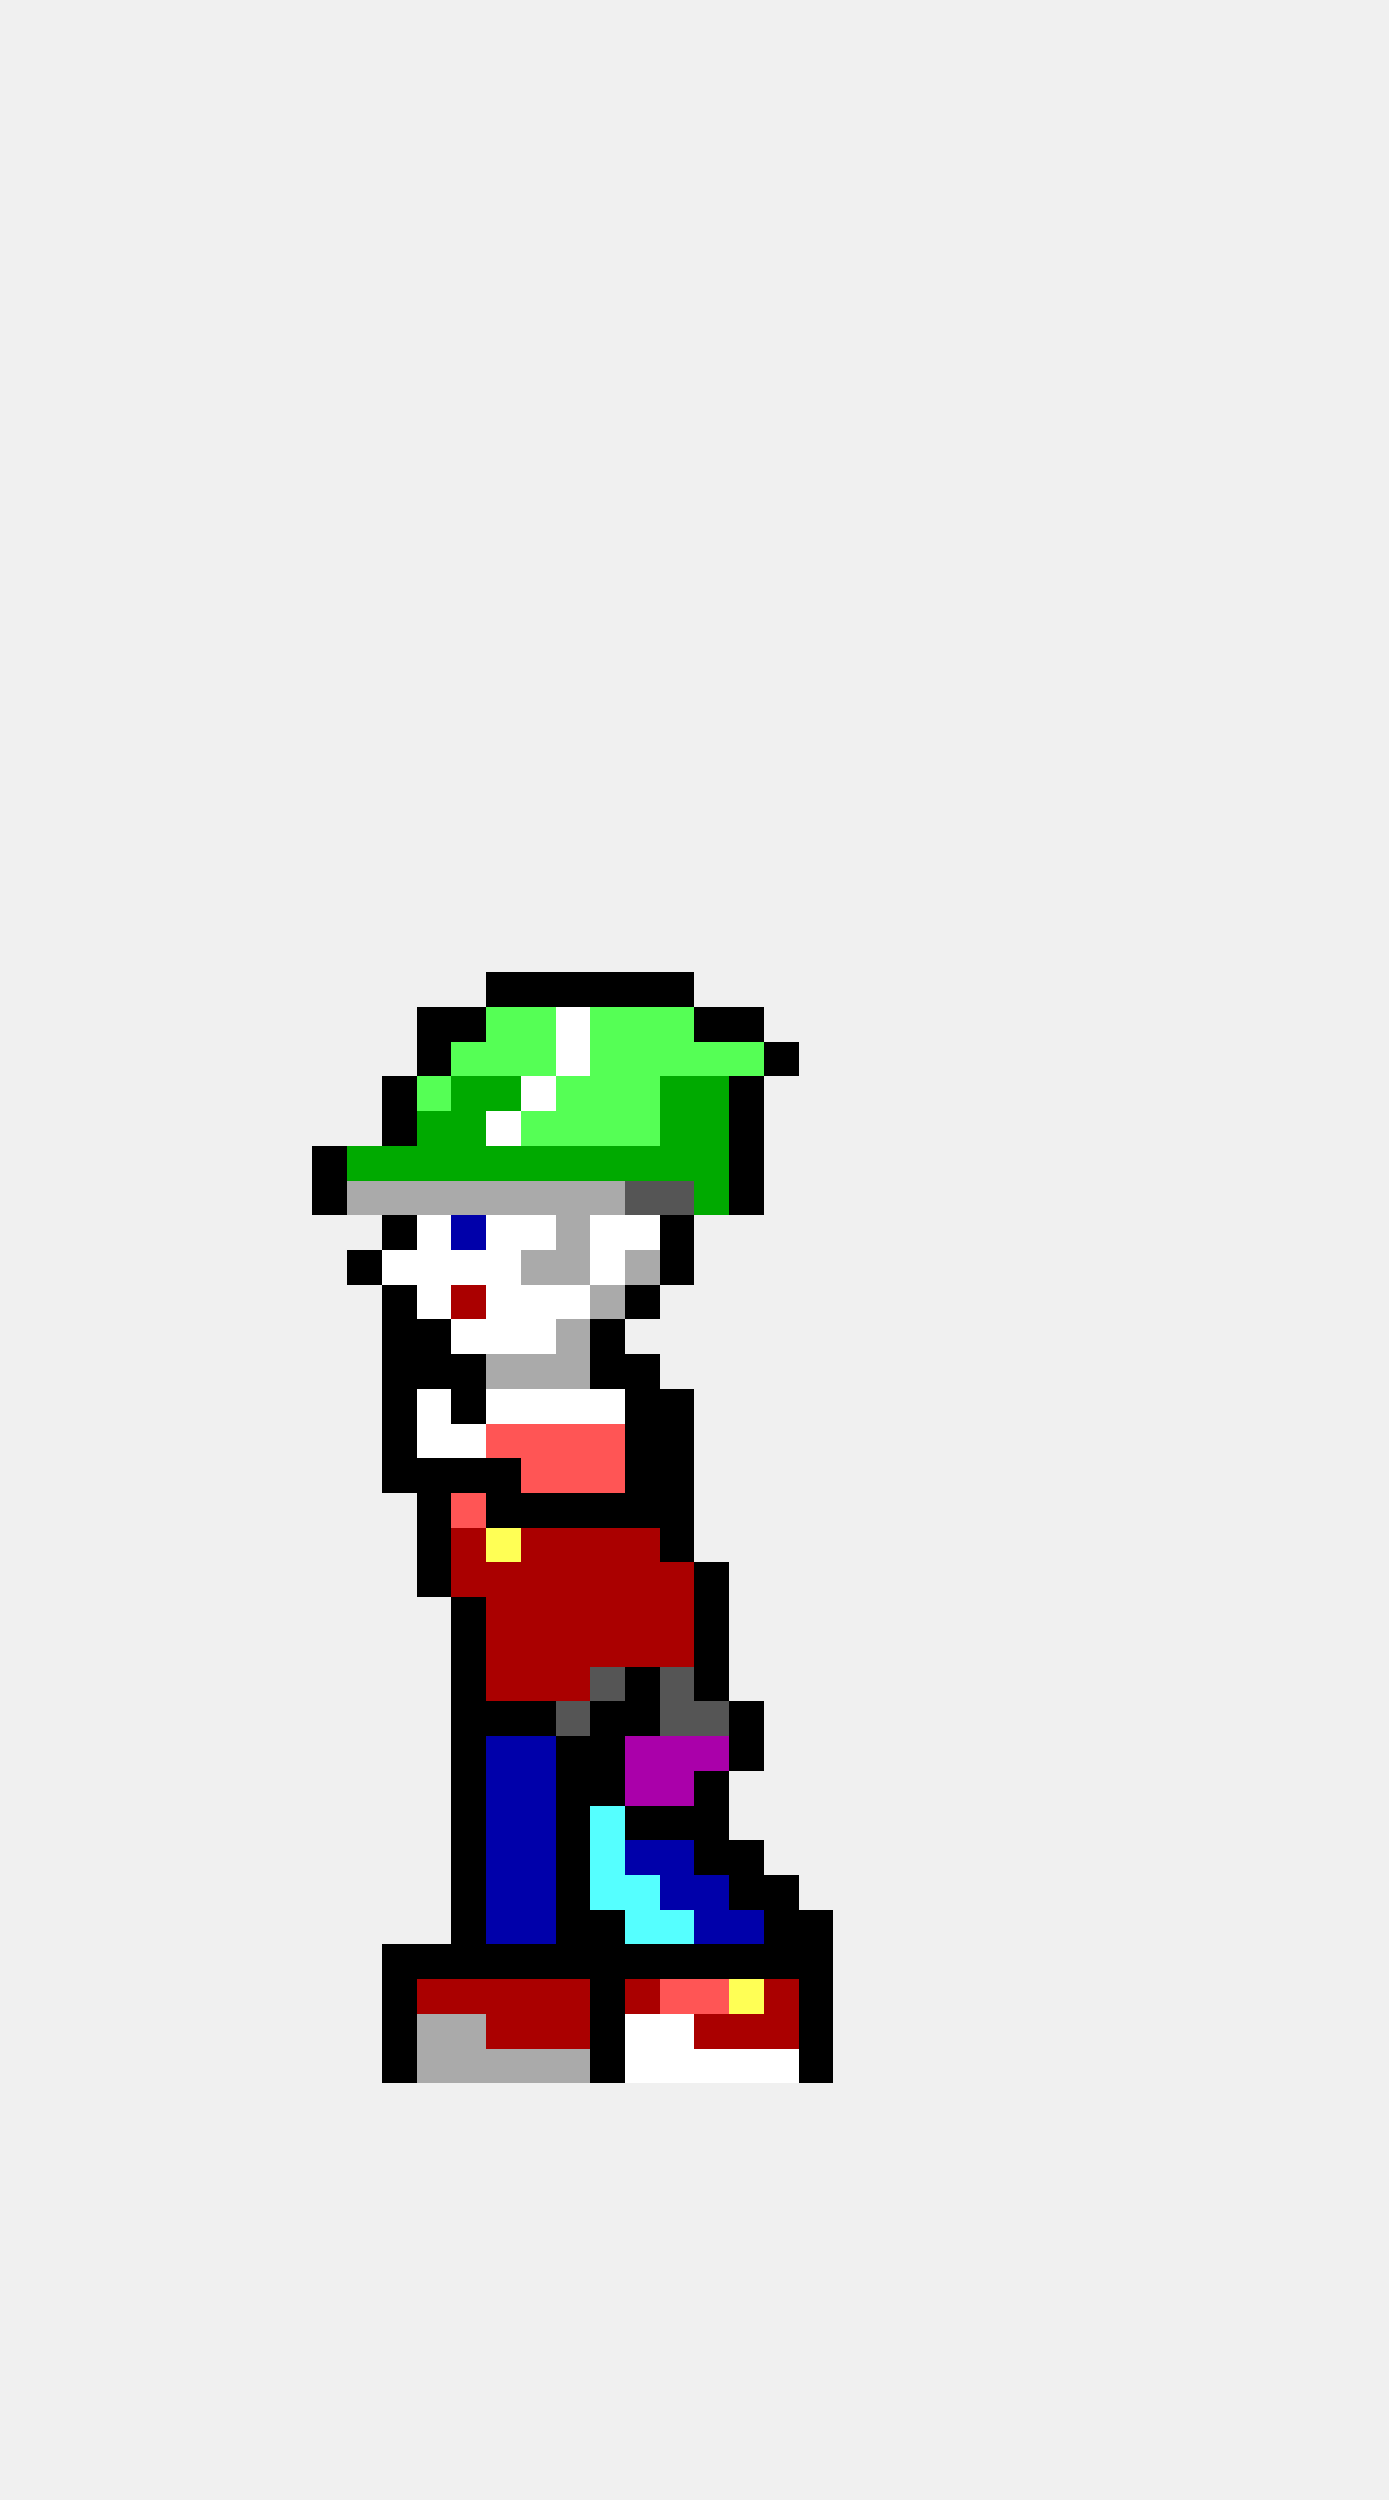
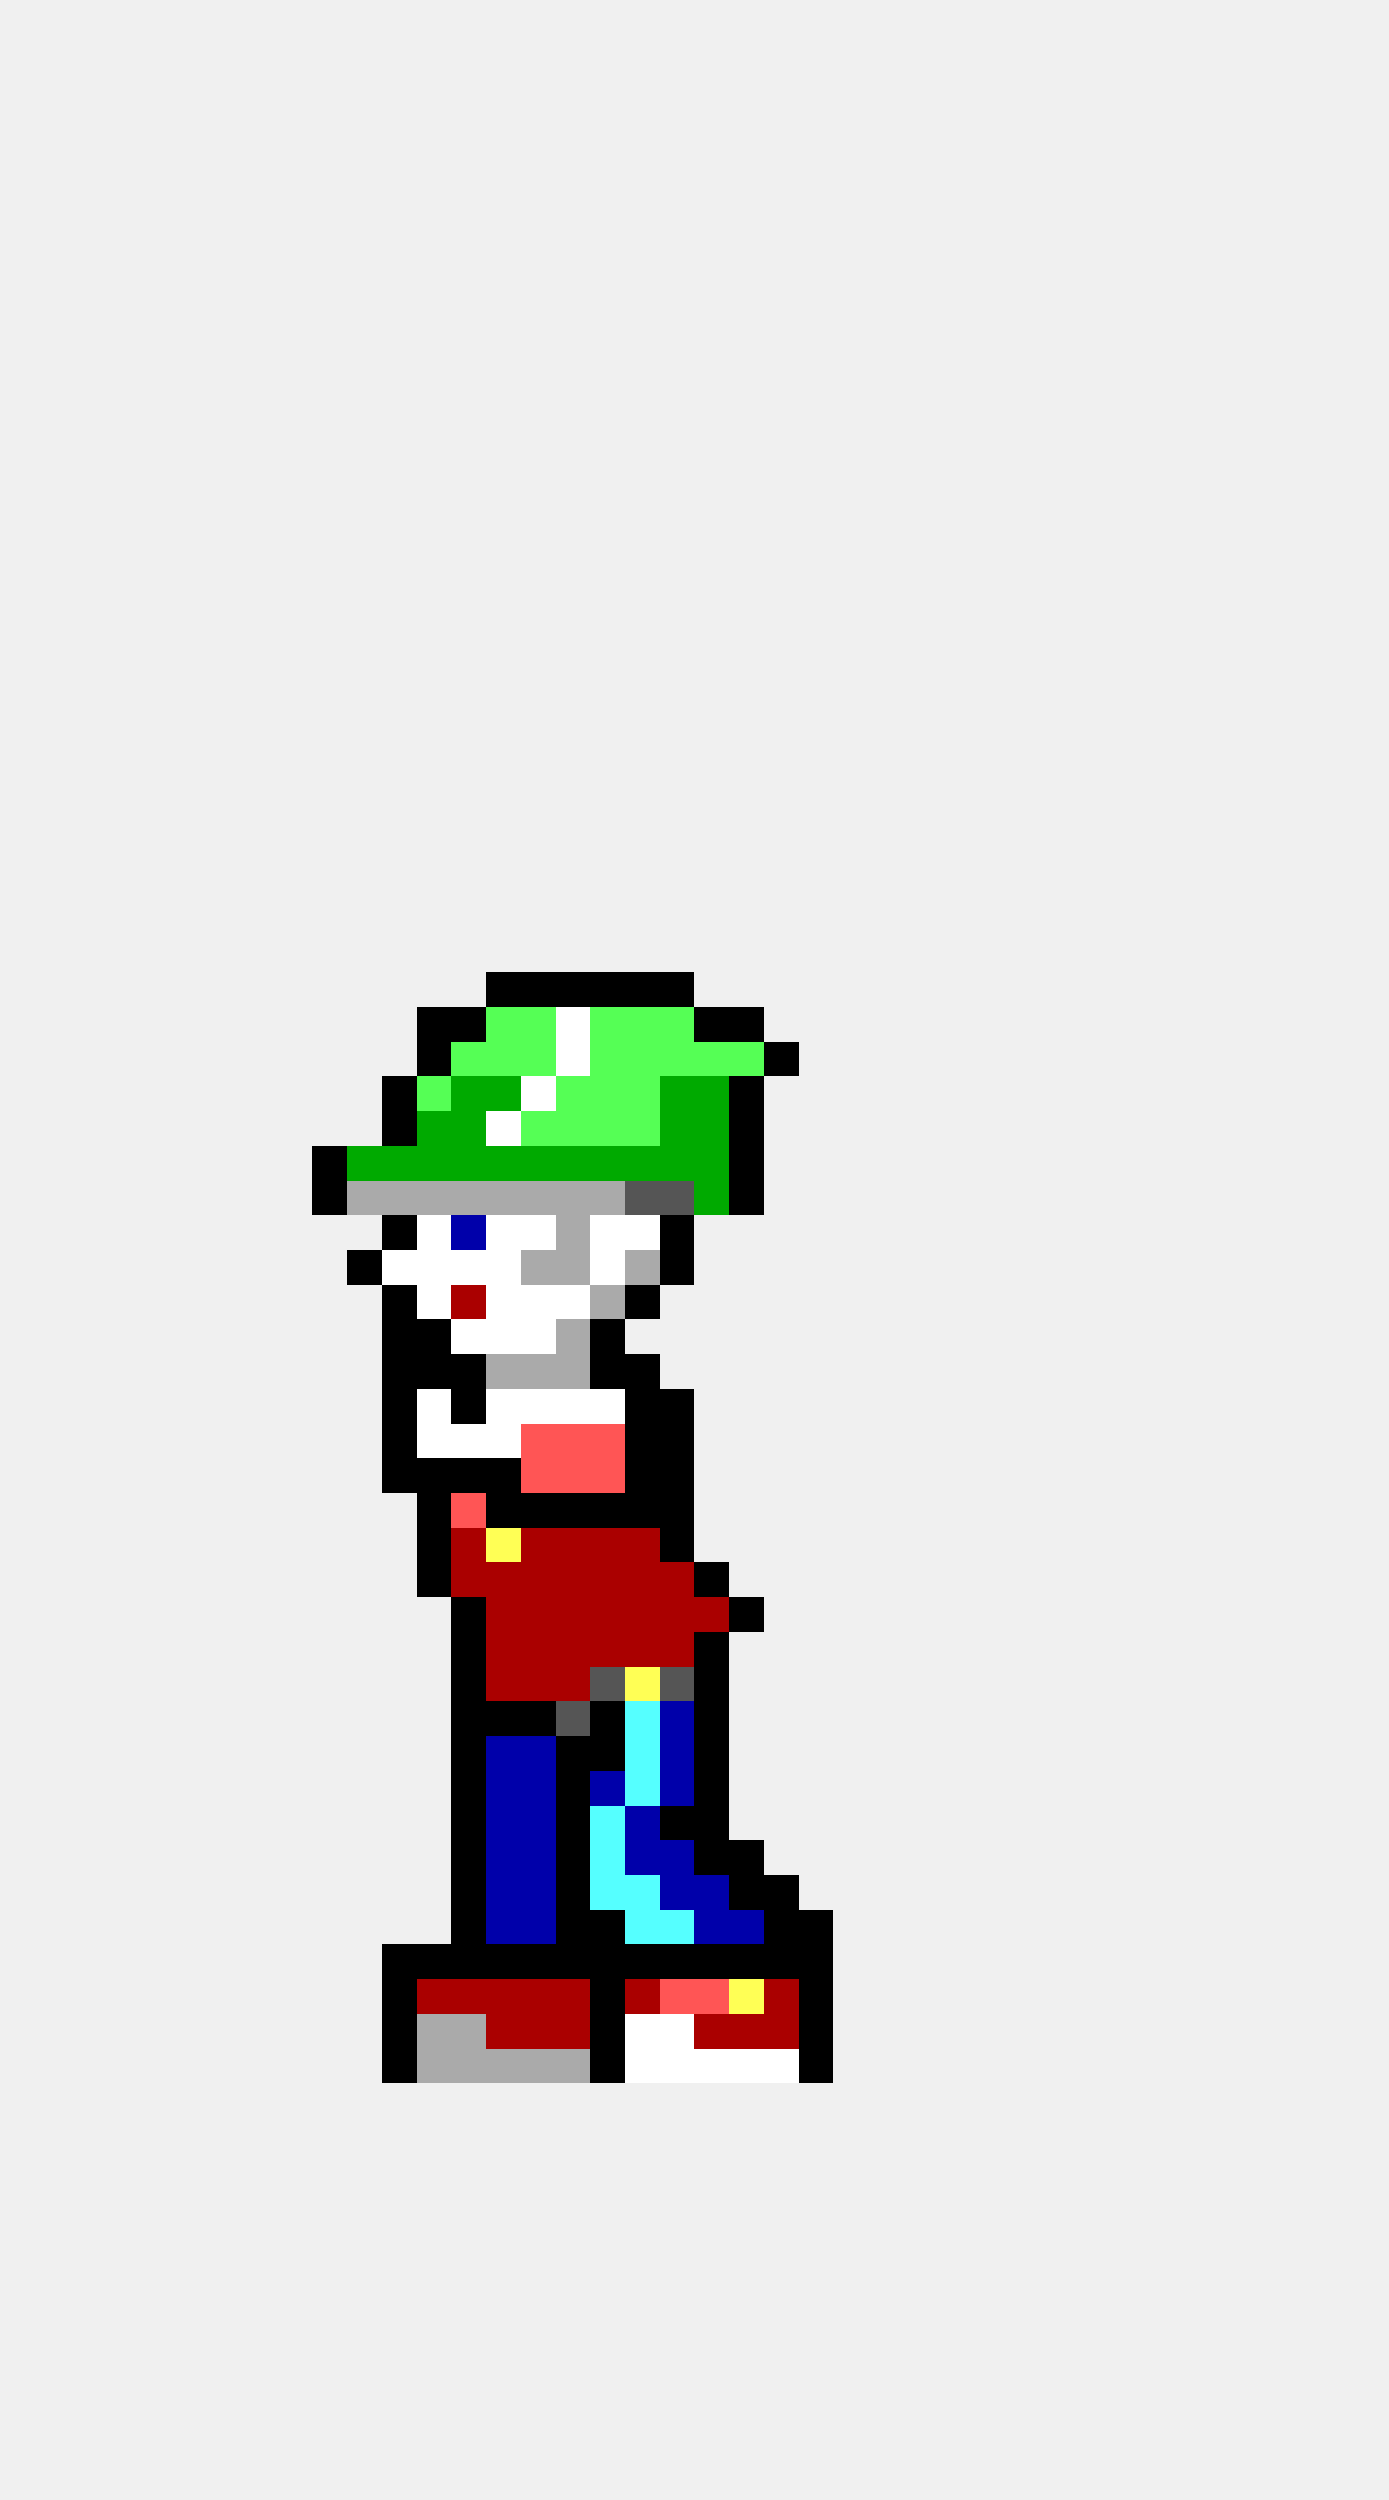
<svg xmlns="http://www.w3.org/2000/svg" width="40" height="72" viewBox="0 0 40 72" shape-rendering="crispEdges">
  <rect x="14" y="28" width="1" height="1" fill="#000000" />
  <rect x="15" y="28" width="1" height="1" fill="#000000" />
  <rect x="16" y="28" width="1" height="1" fill="#000000" />
  <rect x="17" y="28" width="1" height="1" fill="#000000" />
  <rect x="18" y="28" width="1" height="1" fill="#000000" />
  <rect x="19" y="28" width="1" height="1" fill="#000000" />
  <rect x="12" y="29" width="1" height="1" fill="#000000" />
  <rect x="13" y="29" width="1" height="1" fill="#000000" />
  <rect x="14" y="29" width="1" height="1" fill="#55ff55" />
  <rect x="15" y="29" width="1" height="1" fill="#55ff55" />
  <rect x="16" y="29" width="1" height="1" fill="#ffffff" />
  <rect x="17" y="29" width="1" height="1" fill="#55ff55" />
  <rect x="18" y="29" width="1" height="1" fill="#55ff55" />
  <rect x="19" y="29" width="1" height="1" fill="#55ff55" />
  <rect x="20" y="29" width="1" height="1" fill="#000000" />
  <rect x="21" y="29" width="1" height="1" fill="#000000" />
  <rect x="12" y="30" width="1" height="1" fill="#000000" />
  <rect x="13" y="30" width="1" height="1" fill="#55ff55" />
  <rect x="14" y="30" width="1" height="1" fill="#55ff55" />
  <rect x="15" y="30" width="1" height="1" fill="#55ff55" />
  <rect x="16" y="30" width="1" height="1" fill="#ffffff" />
  <rect x="17" y="30" width="1" height="1" fill="#55ff55" />
  <rect x="18" y="30" width="1" height="1" fill="#55ff55" />
  <rect x="19" y="30" width="1" height="1" fill="#55ff55" />
  <rect x="20" y="30" width="1" height="1" fill="#55ff55" />
  <rect x="21" y="30" width="1" height="1" fill="#55ff55" />
  <rect x="22" y="30" width="1" height="1" fill="#000000" />
  <rect x="11" y="31" width="1" height="1" fill="#000000" />
  <rect x="12" y="31" width="1" height="1" fill="#55ff55" />
  <rect x="13" y="31" width="1" height="1" fill="#00aa00" />
  <rect x="14" y="31" width="1" height="1" fill="#00aa00" />
  <rect x="15" y="31" width="1" height="1" fill="#ffffff" />
  <rect x="16" y="31" width="1" height="1" fill="#55ff55" />
  <rect x="17" y="31" width="1" height="1" fill="#55ff55" />
  <rect x="18" y="31" width="1" height="1" fill="#55ff55" />
  <rect x="19" y="31" width="1" height="1" fill="#00aa00" />
  <rect x="20" y="31" width="1" height="1" fill="#00aa00" />
  <rect x="21" y="31" width="1" height="1" fill="#000000" />
  <rect x="11" y="32" width="1" height="1" fill="#000000" />
  <rect x="12" y="32" width="1" height="1" fill="#00aa00" />
  <rect x="13" y="32" width="1" height="1" fill="#00aa00" />
  <rect x="14" y="32" width="1" height="1" fill="#ffffff" />
  <rect x="15" y="32" width="1" height="1" fill="#55ff55" />
  <rect x="16" y="32" width="1" height="1" fill="#55ff55" />
  <rect x="17" y="32" width="1" height="1" fill="#55ff55" />
  <rect x="18" y="32" width="1" height="1" fill="#55ff55" />
  <rect x="19" y="32" width="1" height="1" fill="#00aa00" />
  <rect x="20" y="32" width="1" height="1" fill="#00aa00" />
  <rect x="21" y="32" width="1" height="1" fill="#000000" />
  <rect x="9" y="33" width="1" height="1" fill="#000000" />
  <rect x="10" y="33" width="1" height="1" fill="#00aa00" />
  <rect x="11" y="33" width="1" height="1" fill="#00aa00" />
  <rect x="12" y="33" width="1" height="1" fill="#00aa00" />
  <rect x="13" y="33" width="1" height="1" fill="#00aa00" />
  <rect x="14" y="33" width="1" height="1" fill="#00aa00" />
  <rect x="15" y="33" width="1" height="1" fill="#00aa00" />
  <rect x="16" y="33" width="1" height="1" fill="#00aa00" />
  <rect x="17" y="33" width="1" height="1" fill="#00aa00" />
  <rect x="18" y="33" width="1" height="1" fill="#00aa00" />
  <rect x="19" y="33" width="1" height="1" fill="#00aa00" />
  <rect x="20" y="33" width="1" height="1" fill="#00aa00" />
  <rect x="21" y="33" width="1" height="1" fill="#000000" />
  <rect x="9" y="34" width="1" height="1" fill="#000000" />
  <rect x="10" y="34" width="1" height="1" fill="#aaaaaa" />
  <rect x="11" y="34" width="1" height="1" fill="#aaaaaa" />
  <rect x="12" y="34" width="1" height="1" fill="#aaaaaa" />
  <rect x="13" y="34" width="1" height="1" fill="#aaaaaa" />
  <rect x="14" y="34" width="1" height="1" fill="#aaaaaa" />
  <rect x="15" y="34" width="1" height="1" fill="#aaaaaa" />
  <rect x="16" y="34" width="1" height="1" fill="#aaaaaa" />
  <rect x="17" y="34" width="1" height="1" fill="#aaaaaa" />
  <rect x="18" y="34" width="1" height="1" fill="#555555" />
  <rect x="19" y="34" width="1" height="1" fill="#555555" />
  <rect x="20" y="34" width="1" height="1" fill="#00aa00" />
  <rect x="21" y="34" width="1" height="1" fill="#000000" />
  <rect x="11" y="35" width="1" height="1" fill="#000000" />
  <rect x="12" y="35" width="1" height="1" fill="#ffffff" />
  <rect x="13" y="35" width="1" height="1" fill="#0000aa" />
  <rect x="14" y="35" width="1" height="1" fill="#ffffff" />
  <rect x="15" y="35" width="1" height="1" fill="#ffffff" />
  <rect x="16" y="35" width="1" height="1" fill="#aaaaaa" />
  <rect x="17" y="35" width="1" height="1" fill="#ffffff" />
  <rect x="18" y="35" width="1" height="1" fill="#ffffff" />
  <rect x="19" y="35" width="1" height="1" fill="#000000" />
  <rect x="10" y="36" width="1" height="1" fill="#000000" />
  <rect x="11" y="36" width="1" height="1" fill="#ffffff" />
  <rect x="12" y="36" width="1" height="1" fill="#ffffff" />
  <rect x="13" y="36" width="1" height="1" fill="#ffffff" />
  <rect x="14" y="36" width="1" height="1" fill="#ffffff" />
  <rect x="15" y="36" width="1" height="1" fill="#aaaaaa" />
  <rect x="16" y="36" width="1" height="1" fill="#aaaaaa" />
  <rect x="17" y="36" width="1" height="1" fill="#ffffff" />
  <rect x="18" y="36" width="1" height="1" fill="#aaaaaa" />
  <rect x="19" y="36" width="1" height="1" fill="#000000" />
  <rect x="11" y="37" width="1" height="1" fill="#000000" />
  <rect x="12" y="37" width="1" height="1" fill="#ffffff" />
  <rect x="13" y="37" width="1" height="1" fill="#aa0000" />
  <rect x="14" y="37" width="1" height="1" fill="#ffffff" />
  <rect x="15" y="37" width="1" height="1" fill="#ffffff" />
  <rect x="16" y="37" width="1" height="1" fill="#ffffff" />
  <rect x="17" y="37" width="1" height="1" fill="#aaaaaa" />
  <rect x="18" y="37" width="1" height="1" fill="#000000" />
  <rect x="11" y="38" width="1" height="1" fill="#000000" />
  <rect x="12" y="38" width="1" height="1" fill="#000000" />
  <rect x="13" y="38" width="1" height="1" fill="#ffffff" />
  <rect x="14" y="38" width="1" height="1" fill="#ffffff" />
  <rect x="15" y="38" width="1" height="1" fill="#ffffff" />
  <rect x="16" y="38" width="1" height="1" fill="#aaaaaa" />
  <rect x="17" y="38" width="1" height="1" fill="#000000" />
  <rect x="11" y="39" width="1" height="1" fill="#000000" />
  <rect x="12" y="39" width="1" height="1" fill="#000000" />
  <rect x="13" y="39" width="1" height="1" fill="#000000" />
  <rect x="14" y="39" width="1" height="1" fill="#aaaaaa" />
  <rect x="15" y="39" width="1" height="1" fill="#aaaaaa" />
  <rect x="16" y="39" width="1" height="1" fill="#aaaaaa" />
  <rect x="17" y="39" width="1" height="1" fill="#000000" />
  <rect x="18" y="39" width="1" height="1" fill="#000000" />
  <rect x="11" y="40" width="1" height="1" fill="#000000" />
  <rect x="12" y="40" width="1" height="1" fill="#ffffff" />
  <rect x="13" y="40" width="1" height="1" fill="#000000" />
  <rect x="14" y="40" width="1" height="1" fill="#ffffff" />
  <rect x="15" y="40" width="1" height="1" fill="#ffffff" />
  <rect x="16" y="40" width="1" height="1" fill="#ffffff" />
  <rect x="17" y="40" width="1" height="1" fill="#ffffff" />
  <rect x="18" y="40" width="1" height="1" fill="#000000" />
  <rect x="19" y="40" width="1" height="1" fill="#000000" />
  <rect x="11" y="41" width="1" height="1" fill="#000000" />
  <rect x="12" y="41" width="1" height="1" fill="#ffffff" />
  <rect x="13" y="41" width="1" height="1" fill="#ffffff" />
-   <rect x="14" y="41" width="1" height="1" fill="#ff5555" />
+   <rect x="14" y="41" width="1" height="1" fill="#ffffff" />
  <rect x="15" y="41" width="1" height="1" fill="#ff5555" />
  <rect x="16" y="41" width="1" height="1" fill="#ff5555" />
  <rect x="17" y="41" width="1" height="1" fill="#ff5555" />
  <rect x="18" y="41" width="1" height="1" fill="#000000" />
  <rect x="19" y="41" width="1" height="1" fill="#000000" />
  <rect x="11" y="42" width="1" height="1" fill="#000000" />
  <rect x="12" y="42" width="1" height="1" fill="#000000" />
  <rect x="13" y="42" width="1" height="1" fill="#000000" />
  <rect x="14" y="42" width="1" height="1" fill="#000000" />
  <rect x="15" y="42" width="1" height="1" fill="#ff5555" />
  <rect x="16" y="42" width="1" height="1" fill="#ff5555" />
  <rect x="17" y="42" width="1" height="1" fill="#ff5555" />
  <rect x="18" y="42" width="1" height="1" fill="#000000" />
  <rect x="19" y="42" width="1" height="1" fill="#000000" />
  <rect x="12" y="43" width="1" height="1" fill="#000000" />
  <rect x="13" y="43" width="1" height="1" fill="#ff5555" />
  <rect x="14" y="43" width="1" height="1" fill="#000000" />
  <rect x="15" y="43" width="1" height="1" fill="#000000" />
  <rect x="16" y="43" width="1" height="1" fill="#000000" />
  <rect x="17" y="43" width="1" height="1" fill="#000000" />
  <rect x="18" y="43" width="1" height="1" fill="#000000" />
  <rect x="19" y="43" width="1" height="1" fill="#000000" />
  <rect x="12" y="44" width="1" height="1" fill="#000000" />
  <rect x="13" y="44" width="1" height="1" fill="#aa0000" />
  <rect x="14" y="44" width="1" height="1" fill="#ffff55" />
  <rect x="15" y="44" width="1" height="1" fill="#aa0000" />
  <rect x="16" y="44" width="1" height="1" fill="#aa0000" />
  <rect x="17" y="44" width="1" height="1" fill="#aa0000" />
  <rect x="18" y="44" width="1" height="1" fill="#aa0000" />
  <rect x="19" y="44" width="1" height="1" fill="#000000" />
  <rect x="12" y="45" width="1" height="1" fill="#000000" />
  <rect x="13" y="45" width="1" height="1" fill="#aa0000" />
  <rect x="14" y="45" width="1" height="1" fill="#aa0000" />
  <rect x="15" y="45" width="1" height="1" fill="#aa0000" />
  <rect x="16" y="45" width="1" height="1" fill="#aa0000" />
  <rect x="17" y="45" width="1" height="1" fill="#aa0000" />
  <rect x="18" y="45" width="1" height="1" fill="#aa0000" />
  <rect x="19" y="45" width="1" height="1" fill="#aa0000" />
  <rect x="20" y="45" width="1" height="1" fill="#000000" />
  <rect x="13" y="46" width="1" height="1" fill="#000000" />
  <rect x="14" y="46" width="1" height="1" fill="#aa0000" />
  <rect x="15" y="46" width="1" height="1" fill="#aa0000" />
  <rect x="16" y="46" width="1" height="1" fill="#aa0000" />
  <rect x="17" y="46" width="1" height="1" fill="#aa0000" />
  <rect x="18" y="46" width="1" height="1" fill="#aa0000" />
  <rect x="19" y="46" width="1" height="1" fill="#aa0000" />
-   <rect x="20" y="46" width="1" height="1" fill="#000000" />
+   <rect x="20" y="46" width="1" height="1" fill="#aa0000" />
+   <rect x="21" y="46" width="1" height="1" fill="#000000" />
  <rect x="13" y="47" width="1" height="1" fill="#000000" />
  <rect x="14" y="47" width="1" height="1" fill="#aa0000" />
  <rect x="15" y="47" width="1" height="1" fill="#aa0000" />
  <rect x="16" y="47" width="1" height="1" fill="#aa0000" />
  <rect x="17" y="47" width="1" height="1" fill="#aa0000" />
  <rect x="18" y="47" width="1" height="1" fill="#aa0000" />
  <rect x="19" y="47" width="1" height="1" fill="#aa0000" />
  <rect x="20" y="47" width="1" height="1" fill="#000000" />
  <rect x="13" y="48" width="1" height="1" fill="#000000" />
  <rect x="14" y="48" width="1" height="1" fill="#aa0000" />
  <rect x="15" y="48" width="1" height="1" fill="#aa0000" />
  <rect x="16" y="48" width="1" height="1" fill="#aa0000" />
  <rect x="17" y="48" width="1" height="1" fill="#555555" />
-   <rect x="18" y="48" width="1" height="1" fill="#000000" />
+   <rect x="18" y="48" width="1" height="1" fill="#ffff55" />
  <rect x="19" y="48" width="1" height="1" fill="#555555" />
  <rect x="20" y="48" width="1" height="1" fill="#000000" />
  <rect x="13" y="49" width="1" height="1" fill="#000000" />
  <rect x="14" y="49" width="1" height="1" fill="#000000" />
  <rect x="15" y="49" width="1" height="1" fill="#000000" />
  <rect x="16" y="49" width="1" height="1" fill="#555555" />
  <rect x="17" y="49" width="1" height="1" fill="#000000" />
-   <rect x="18" y="49" width="1" height="1" fill="#000000" />
-   <rect x="19" y="49" width="1" height="1" fill="#555555" />
-   <rect x="20" y="49" width="1" height="1" fill="#555555" />
-   <rect x="21" y="49" width="1" height="1" fill="#000000" />
+   <rect x="18" y="49" width="1" height="1" fill="#55ffff" />
+   <rect x="19" y="49" width="1" height="1" fill="#0000aa" />
+   <rect x="20" y="49" width="1" height="1" fill="#000000" />
  <rect x="13" y="50" width="1" height="1" fill="#000000" />
  <rect x="14" y="50" width="1" height="1" fill="#0000aa" />
  <rect x="15" y="50" width="1" height="1" fill="#0000aa" />
  <rect x="16" y="50" width="1" height="1" fill="#000000" />
  <rect x="17" y="50" width="1" height="1" fill="#000000" />
-   <rect x="18" y="50" width="1" height="1" fill="#aa00aa" />
-   <rect x="19" y="50" width="1" height="1" fill="#aa00aa" />
-   <rect x="20" y="50" width="1" height="1" fill="#aa00aa" />
-   <rect x="21" y="50" width="1" height="1" fill="#000000" />
+   <rect x="18" y="50" width="1" height="1" fill="#55ffff" />
+   <rect x="19" y="50" width="1" height="1" fill="#0000aa" />
+   <rect x="20" y="50" width="1" height="1" fill="#000000" />
  <rect x="13" y="51" width="1" height="1" fill="#000000" />
  <rect x="14" y="51" width="1" height="1" fill="#0000aa" />
  <rect x="15" y="51" width="1" height="1" fill="#0000aa" />
  <rect x="16" y="51" width="1" height="1" fill="#000000" />
-   <rect x="17" y="51" width="1" height="1" fill="#000000" />
-   <rect x="18" y="51" width="1" height="1" fill="#aa00aa" />
-   <rect x="19" y="51" width="1" height="1" fill="#aa00aa" />
+   <rect x="17" y="51" width="1" height="1" fill="#0000aa" />
+   <rect x="18" y="51" width="1" height="1" fill="#55ffff" />
+   <rect x="19" y="51" width="1" height="1" fill="#0000aa" />
  <rect x="20" y="51" width="1" height="1" fill="#000000" />
  <rect x="13" y="52" width="1" height="1" fill="#000000" />
  <rect x="14" y="52" width="1" height="1" fill="#0000aa" />
  <rect x="15" y="52" width="1" height="1" fill="#0000aa" />
  <rect x="16" y="52" width="1" height="1" fill="#000000" />
  <rect x="17" y="52" width="1" height="1" fill="#55ffff" />
-   <rect x="18" y="52" width="1" height="1" fill="#000000" />
+   <rect x="18" y="52" width="1" height="1" fill="#0000aa" />
  <rect x="19" y="52" width="1" height="1" fill="#000000" />
  <rect x="20" y="52" width="1" height="1" fill="#000000" />
  <rect x="13" y="53" width="1" height="1" fill="#000000" />
  <rect x="14" y="53" width="1" height="1" fill="#0000aa" />
  <rect x="15" y="53" width="1" height="1" fill="#0000aa" />
  <rect x="16" y="53" width="1" height="1" fill="#000000" />
  <rect x="17" y="53" width="1" height="1" fill="#55ffff" />
  <rect x="18" y="53" width="1" height="1" fill="#0000aa" />
  <rect x="19" y="53" width="1" height="1" fill="#0000aa" />
  <rect x="20" y="53" width="1" height="1" fill="#000000" />
  <rect x="21" y="53" width="1" height="1" fill="#000000" />
  <rect x="13" y="54" width="1" height="1" fill="#000000" />
  <rect x="14" y="54" width="1" height="1" fill="#0000aa" />
  <rect x="15" y="54" width="1" height="1" fill="#0000aa" />
  <rect x="16" y="54" width="1" height="1" fill="#000000" />
  <rect x="17" y="54" width="1" height="1" fill="#55ffff" />
  <rect x="18" y="54" width="1" height="1" fill="#55ffff" />
  <rect x="19" y="54" width="1" height="1" fill="#0000aa" />
  <rect x="20" y="54" width="1" height="1" fill="#0000aa" />
  <rect x="21" y="54" width="1" height="1" fill="#000000" />
  <rect x="22" y="54" width="1" height="1" fill="#000000" />
  <rect x="13" y="55" width="1" height="1" fill="#000000" />
  <rect x="14" y="55" width="1" height="1" fill="#0000aa" />
  <rect x="15" y="55" width="1" height="1" fill="#0000aa" />
  <rect x="16" y="55" width="1" height="1" fill="#000000" />
  <rect x="17" y="55" width="1" height="1" fill="#000000" />
  <rect x="18" y="55" width="1" height="1" fill="#55ffff" />
  <rect x="19" y="55" width="1" height="1" fill="#55ffff" />
  <rect x="20" y="55" width="1" height="1" fill="#0000aa" />
  <rect x="21" y="55" width="1" height="1" fill="#0000aa" />
  <rect x="22" y="55" width="1" height="1" fill="#000000" />
  <rect x="23" y="55" width="1" height="1" fill="#000000" />
  <rect x="11" y="56" width="1" height="1" fill="#000000" />
  <rect x="12" y="56" width="1" height="1" fill="#000000" />
  <rect x="13" y="56" width="1" height="1" fill="#000000" />
  <rect x="14" y="56" width="1" height="1" fill="#000000" />
  <rect x="15" y="56" width="1" height="1" fill="#000000" />
  <rect x="16" y="56" width="1" height="1" fill="#000000" />
  <rect x="17" y="56" width="1" height="1" fill="#000000" />
  <rect x="18" y="56" width="1" height="1" fill="#000000" />
  <rect x="19" y="56" width="1" height="1" fill="#000000" />
  <rect x="20" y="56" width="1" height="1" fill="#000000" />
  <rect x="21" y="56" width="1" height="1" fill="#000000" />
  <rect x="22" y="56" width="1" height="1" fill="#000000" />
  <rect x="23" y="56" width="1" height="1" fill="#000000" />
  <rect x="11" y="57" width="1" height="1" fill="#000000" />
  <rect x="12" y="57" width="1" height="1" fill="#aa0000" />
  <rect x="13" y="57" width="1" height="1" fill="#aa0000" />
  <rect x="14" y="57" width="1" height="1" fill="#aa0000" />
  <rect x="15" y="57" width="1" height="1" fill="#aa0000" />
  <rect x="16" y="57" width="1" height="1" fill="#aa0000" />
  <rect x="17" y="57" width="1" height="1" fill="#000000" />
  <rect x="18" y="57" width="1" height="1" fill="#aa0000" />
  <rect x="19" y="57" width="1" height="1" fill="#ff5555" />
  <rect x="20" y="57" width="1" height="1" fill="#ff5555" />
  <rect x="21" y="57" width="1" height="1" fill="#ffff55" />
  <rect x="22" y="57" width="1" height="1" fill="#aa0000" />
  <rect x="23" y="57" width="1" height="1" fill="#000000" />
  <rect x="11" y="58" width="1" height="1" fill="#000000" />
  <rect x="12" y="58" width="1" height="1" fill="#aaaaaa" />
  <rect x="13" y="58" width="1" height="1" fill="#aaaaaa" />
  <rect x="14" y="58" width="1" height="1" fill="#aa0000" />
  <rect x="15" y="58" width="1" height="1" fill="#aa0000" />
  <rect x="16" y="58" width="1" height="1" fill="#aa0000" />
  <rect x="17" y="58" width="1" height="1" fill="#000000" />
  <rect x="18" y="58" width="1" height="1" fill="#ffffff" />
  <rect x="19" y="58" width="1" height="1" fill="#ffffff" />
  <rect x="20" y="58" width="1" height="1" fill="#aa0000" />
  <rect x="21" y="58" width="1" height="1" fill="#aa0000" />
  <rect x="22" y="58" width="1" height="1" fill="#aa0000" />
  <rect x="23" y="58" width="1" height="1" fill="#000000" />
  <rect x="11" y="59" width="1" height="1" fill="#000000" />
  <rect x="12" y="59" width="1" height="1" fill="#aaaaaa" />
  <rect x="13" y="59" width="1" height="1" fill="#aaaaaa" />
  <rect x="14" y="59" width="1" height="1" fill="#aaaaaa" />
  <rect x="15" y="59" width="1" height="1" fill="#aaaaaa" />
  <rect x="16" y="59" width="1" height="1" fill="#aaaaaa" />
  <rect x="17" y="59" width="1" height="1" fill="#000000" />
  <rect x="18" y="59" width="1" height="1" fill="#ffffff" />
  <rect x="19" y="59" width="1" height="1" fill="#ffffff" />
  <rect x="20" y="59" width="1" height="1" fill="#ffffff" />
  <rect x="21" y="59" width="1" height="1" fill="#ffffff" />
  <rect x="22" y="59" width="1" height="1" fill="#ffffff" />
  <rect x="23" y="59" width="1" height="1" fill="#000000" />
</svg>
